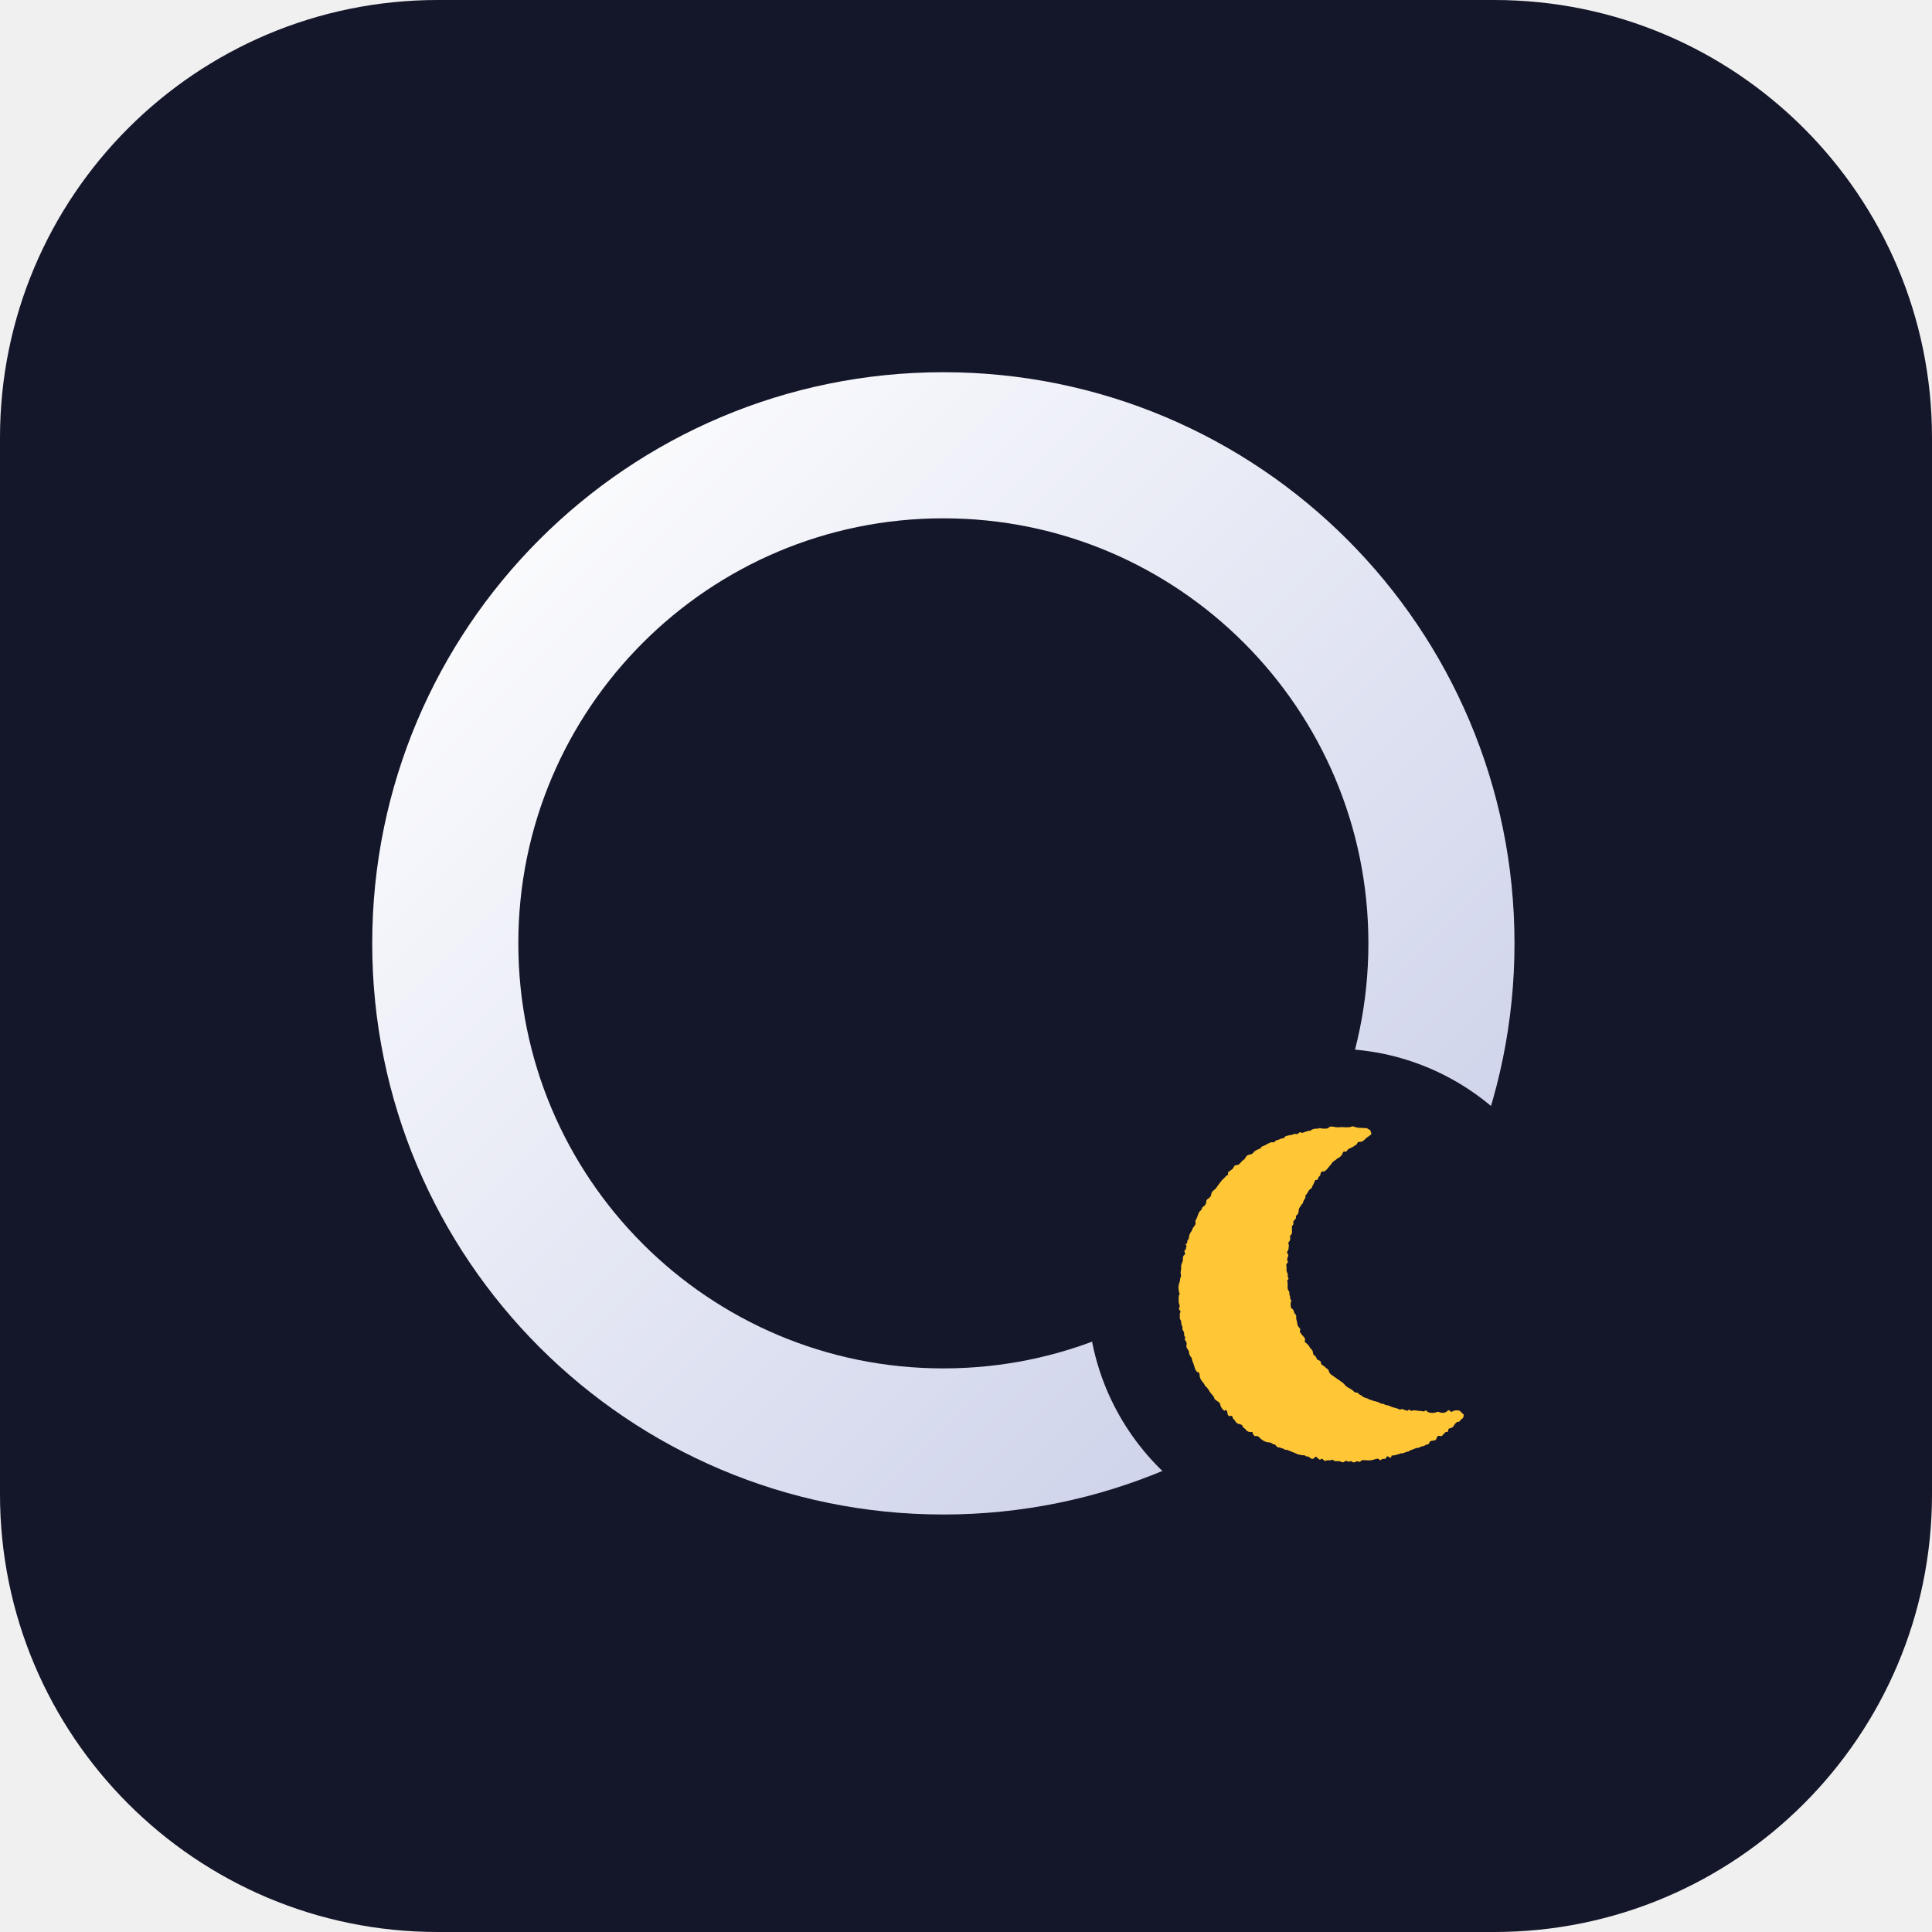
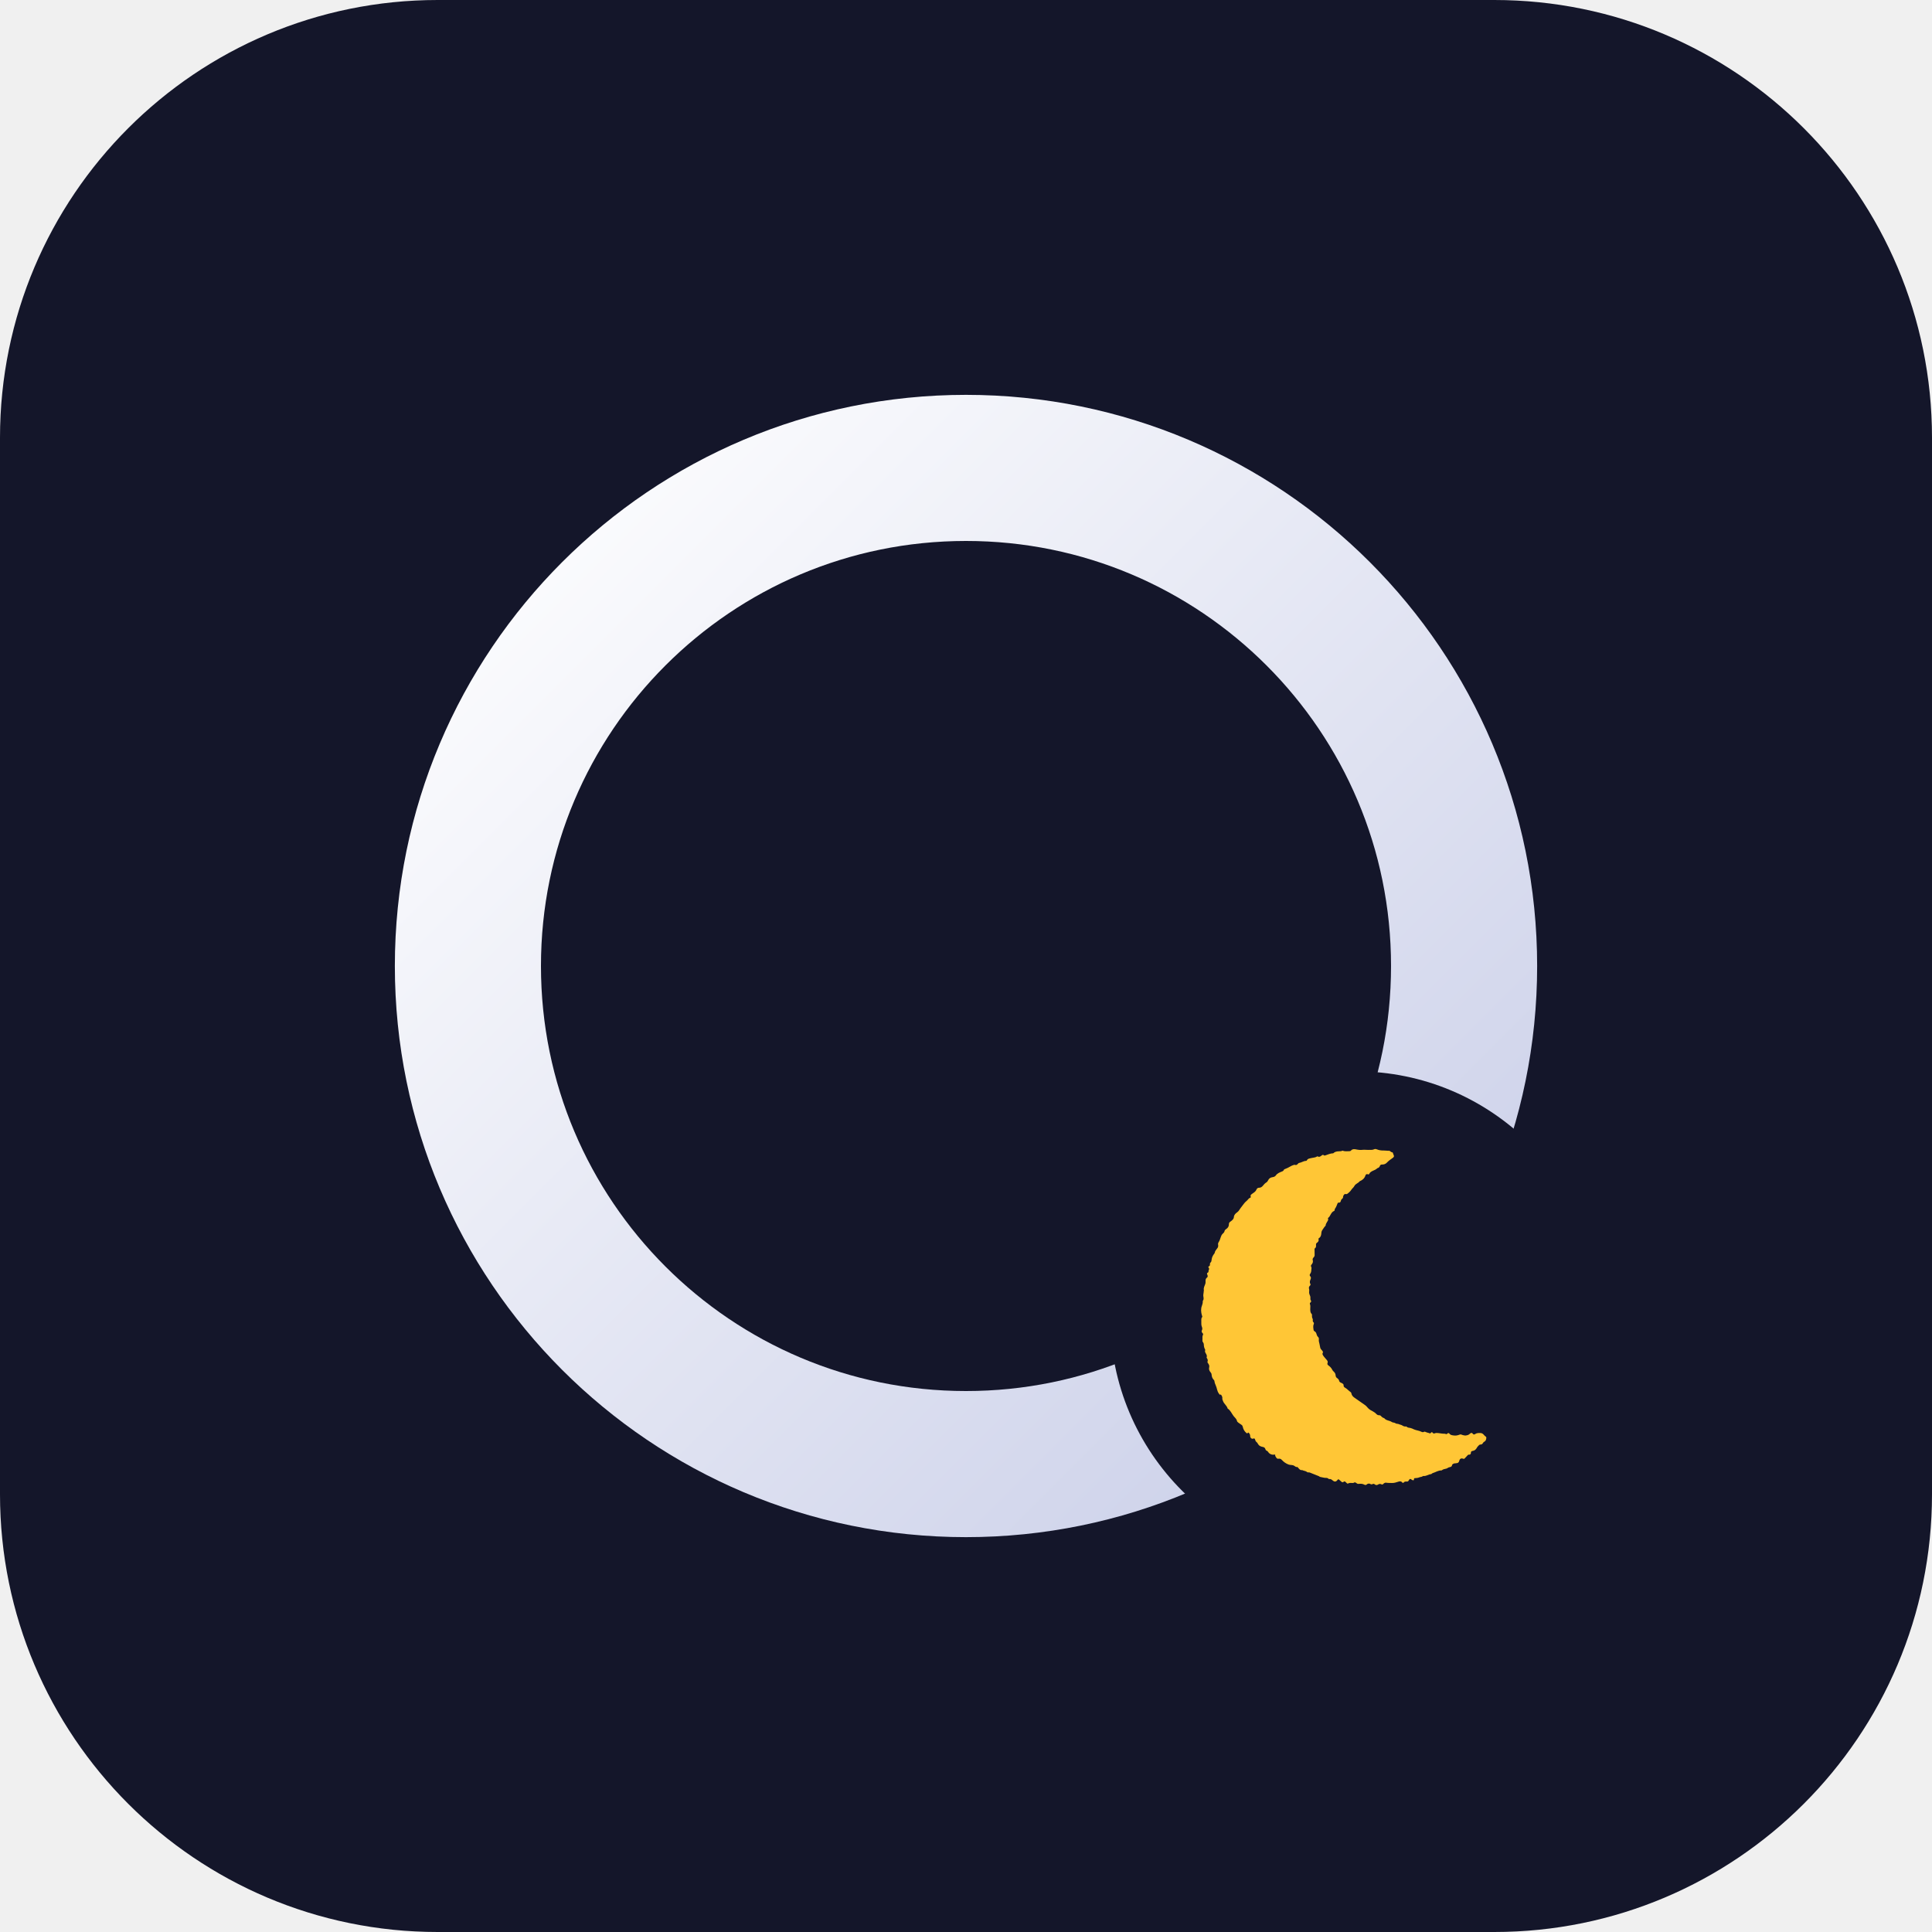
<svg xmlns="http://www.w3.org/2000/svg" viewBox="0 0 512 512">
  <defs>
    <linearGradient id="tile" x1="0" y1="0" x2="1" y2="1">
      <stop offset="0" stop-color="#2B2F45" />
      <stop offset="1" stop-color="#12141F" />
    </linearGradient>
    <linearGradient id="ink" x1="0" y1="0" x2="1" y2="1">
      <stop offset="0" stop-color="#FFFFFF" />
      <stop offset="1" stop-color="#C9CEE8" />
    </linearGradient>
    <clipPath id="inside">
      <circle cx="256" cy="256" r="146" />
    </clipPath>
    <mask id="moon-gap">
      <rect width="512" height="512" fill="#fff" />
      <circle cx="373.42" cy="361.72" r="74" fill="#000" />
    </mask>
  </defs>
  <rect width="512" height="512" rx="116" fill="#14162A" />
-   <g transform="translate(250 250) scale(0.88) translate(-256 -256)">
+   <g transform="translate(256 256) scale(0.88) translate(-256 -256)">
    <g mask="url(#moon-gap)">
      <circle cx="256" cy="256" r="150" fill="none" stroke="url(#ink)" stroke-width="44" />
    </g>
    <path transform="translate(319.14 302.84) scale(0.46)" d="M183.57,223.72c-.77-.04-1.41.11-2,.45-.33.19-.58.43-.63.82-.1.72-.59,1.07-1.23,1.19-.7.13-1.35.35-1.92.78-.31.23-.67.3-1.02.36-.91.16-1.79.39-2.52,1-.06.05-.15.09-.23.09-2.12-.06-3.83,1.19-5.75,1.75-.5.15-.71.66-1.2.7-1.66.15-3.04,1.39-4.79,1.18-.24-.03-.44.09-.62.22-.68.47-1.58.4-2.22.7-1.02.47-2,.38-3.01.52-.29.04-.41.27-.41.56,0,.34.03.76-.38.82-.38.06-.78-.09-1.08-.36-.84-.74-1.4-.66-1.9.34-.29.59-.7.93-1.39.85-.79-.09-1.5.02-2.05.68-.29.34-.6.25-.85-.06-.79-.98-1.71-.84-2.77-.48-1.32.44-2.61.86-4.1.8-1.29-.05-2.57.01-3.86-.2-.58-.09-1.3.37-1.74.84-.37.39-.67.46-1.09.26-.84-.4-1.58-.4-2.41.17-.6.42-1.43.38-2.04-.16-.47-.42-.93-.45-1.46-.19-.55.26-1.03.25-1.56-.13-.55-.4-1.71-.18-2.17.31-.49.51-1.13.49-1.63.2-1.23-.7-2.53-.64-3.84-.52-.63.06-1.08-.28-1.52-.61-.49-.37-.95-.54-1.52-.15-.17.12-.42.19-.64.18-1.09-.05-2.19-.19-3.22.36-.26.14-.48,0-.68-.19-.26-.25-.57-.47-.8-.74-.45-.53-.92-.62-1.44-.15-.45.41-.87.3-1.27-.04-.53-.45-1.06-.92-1.58-1.39-.4-.36-.69-.35-1.03.11-.95,1.29-1.94,1.43-3.14.42-.68-.57-1.34-1.11-2.31-.96-.16.03-.31-.02-.45-.16-.46-.47-1.1-.62-1.7-.6-1.31.05-2.51-.46-3.78-.63-.38-.05-.55-.36-.86-.49-2-.81-4.01-1.62-6.02-2.4-.52-.2-1.17.12-1.62-.25-.76-.63-1.67-.79-2.57-1.04-.27-.07-.53-.3-.77-.28-1.4.17-2-.9-2.76-1.72-.11-.12-.17-.33-.36-.3-.85.17-1.44-.39-2.04-.79-1.14-.76-2.49-.38-3.68-.83-1.73-.65-3.17-1.65-4.41-3-.53-.58-1.23-.98-2.03-.83-.85.17-1.37-.16-1.71-.85-.25-.5-.79-.87-.62-1.58.08-.33-.33-.29-.57-.25-1,.17-1.91.04-2.8-.51-.34-.22-.65-.42-.88-.74-.39-.55-.74-1.09-1.43-1.35-.39-.15-.63-.55-.75-.97-.27-.94-.85-1.3-1.85-1.49-1.08-.21-2.25-.63-2.88-1.73-.32-.56-.62-1.1-1.15-1.51-.44-.34-.68-.86-.83-1.43-.23-.88-.54-1.01-1.38-.7-.82.3-1.87-.56-1.88-1.68,0-.88-.26-1.54-.91-2.12-.27-.24-.39-.38-.61,0-.29.51-.64.33-.96.06-1.23-1.04-2.01-2.36-2.33-3.93-.12-.57-.33-1.04-.84-1.38-.7-.46-1.37-.98-2.07-1.44-.44-.29-.81-.68-.92-1.16-.32-1.41-1.49-2.2-2.28-3.26-1.23-1.64-1.98-3.66-3.82-4.82-.48-1.91-2.31-2.97-2.98-4.77-.24-.65-.61-1.28-.51-2,.12-.85-.33-1.48-.71-2.15-.11-.18-.26-.26-.41-.2-.69.27-.81-.3-1.11-.68-1.25-1.6-1.24-3.67-2.09-5.41-.47-.96-.78-1.96-.91-3.02-.04-.29-.25-.42-.42-.6-.75-.81-1.18-1.79-1.3-2.86-.15-1.28-.15-1.32-.98-2.35-.66-.82-.93-1.87-.67-2.85.33-1.23-.25-2.08-.87-2.95-.17-.24-.34-.48-.23-.76.39-.97.1-1.78-.5-2.55-.07-.09-.11-.29-.06-.4.42-1.06-.15-1.87-.64-2.72-.34-.59-.61-1.2-.31-1.91.05-.11.03-.3-.03-.4-.61-1.05-.86-2.17-.87-3.38,0-.49-.21-1.01-.52-1.4-.37-.46-.46-.96-.39-1.5.15-1.11-.25-2.26.36-3.34.22-.4.07-.85-.31-1.21-.54-.51-.72-1.19-.38-1.83.43-.83.23-1.62-.06-2.35-.26-.65-.33-1.28-.33-1.96.01-.87,0-1.74-.01-2.61,0-.54.04-1.06.43-1.5.45-.51.04-1.02-.08-1.49-.56-2.06-.75-4.09.05-6.16.36-.93.59-1.92.56-2.94,0-.08-.03-.2.01-.25,1.11-1.31.1-2.82.37-4.21.16-.81.2-1.65.3-2.48,0-.08.08-.17.06-.24-.4-1.55.45-2.82.91-4.18.22-.66.17-1.32.16-1.99-.01-.87.21-1.61.98-2.17.74-.54.37-1.45.13-1.97-.36-.76-.04-1.04.46-1.31.35-.18.4-.41.38-.74-.02-.34.03-.66.2-.97.26-.47.29-.94-.1-1.4-.29-.35-.31-.77.17-.96.6-.23.67-.69.66-1.21,0-.43-.02-.88.32-1.17.66-.54.71-1.25.79-2.02.15-1.5.85-2.79,1.78-3.95.41-.51.27-1.21.69-1.74.37-.47.64-1.05,1.06-1.49.69-.74.9-1.6.71-2.56-.13-.65.03-1.16.39-1.72.62-.98.98-2.1,1.33-3.2.27-.86.63-1.66,1.33-2.29.53-.48,1.04-.97,1.18-1.77.09-.53.57-.95,1.04-1.25,1.18-.78,1.84-1.82,1.8-3.27-.02-.75.4-1.23,1-1.63.48-.33.94-.7,1.34-1.12.49-.5.86-1.05.91-1.82.1-1.44,1.04-2.38,2.17-3.15,1.19-.81,1.68-2.18,2.57-3.22,1.2-1.41,2.09-3.08,3.6-4.23.34-.26.6-.55.85-.89.36-.49.83-.9,1.4-1.16.25-.12.63-.26.49-.58-.54-1.25.5-1.73,1.17-2.22,1.02-.74,2.07-1.33,2.56-2.62.28-.73.88-1.17,1.84-1.17.92,0,1.71-.51,2.34-1.28.66-.81,1.35-1.63,2.29-2.19.53-.32.9-.86,1.15-1.4.57-1.26,1.61-1.85,2.87-2.03.97-.14,1.68-.41,2.29-1.28.89-1.26,2.35-1.8,3.73-2.37.55-.23,1.1-.37,1.32-1.03.07-.21.3-.44.51-.52,1.4-.52,2.75-1.15,4.03-1.93.6-.36,1.21-.63,1.88-.82.3-.09.63-.22.9-.11.84.34,1.38-.06,1.9-.63.25-.27.51-.58.87-.63,1.58-.24,2.9-1.33,4.54-1.35.21,0,.39-.08.48-.28.64-1.33,1.96-1.29,3.13-1.6,1.22-.32,2.56-.24,3.64-1.04.07-.05.24-.07.32-.02,1.08.67,1.89,0,2.64-.6.52-.41.94-.59,1.46-.11.34.31.72.14,1.03.03,1.62-.53,3.16-1.29,4.92-1.33.35,0,.56-.41.88-.6,1.22-.73,2.56-.71,3.89-.77.36-.02.72.03,1.04-.23.15-.12.34-.17.55-.09,1.41.53,2.87.32,4.31.31.41,0,.83-.11,1.08-.4.99-1.13,2.32-1.03,3.49-.76,1.45.33,2.83.42,4.29.25,1.18-.14,2.4.11,3.6.06,1.29-.06,2.61.19,3.88-.45.48-.24,1.15-.15,1.72.09,1.43.59,2.91.79,4.47.75,1.13-.03,2.27.22,3.42.16.32-.02.61.14.85.33.39.31.71.66,1.28.68.24,0,.46.29.52.6.04.22.13.43.22.63.68,1.5.61,1.76-.78,2.74-1.18.83-2.38,1.66-3.36,2.73-.87.95-1.98,1.35-3.23,1.31-.78-.03-1.23.32-1.45,1-.24.71-.75,1.09-1.41,1.33-.08.03-.19.02-.24.07-1.51,1.68-4.31,1.54-5.38,3.84-.17.36-.48.27-.8.15-.76-.29-1.36,0-1.6.77-.59,1.88-1.93,3.01-3.67,3.76-.03.01-.07,0-.08.02-.93,1.29-2.7,1.61-3.48,3.1-.28.53-.69,1.02-1.13,1.44-.8.76-1.28,1.83-2.08,2.49-.78.64-1.51,1.78-2.89,1.32-.34-.11-1.35,1.18-1.3,1.76.06.75-.31,1.17-.84,1.58-.37.28-.51.7-.63,1.15-.18.72-.52,1.31-1.44,1.18-.35-.05-.56.1-.7.45-.49,1.24-.93,2.5-1.74,3.59-.29.4.02,1.18-.57,1.41-1.16.44-1.69,1.43-2.26,2.37-.46.76-.76,1.61-1.56,2.11-.1.06-.21.27-.18.35.52,1.17-.4,1.92-.83,2.8-.26.55-.64,1.03-.64,1.69,0,.46-.46.68-.72,1-.53.65-.91,1.42-1.4,2.05-.75.95-.68,1.87-.82,2.92-.11.8-.49,1.95-1.44,2.49-.31.18-.42.39-.33.67.36,1.13-.25,1.83-1.06,2.41-.44.32-.6.68-.57,1.21.06.93.14,1.87-.82,2.47-.21.13-.13.35-.13.54.01,1.31,0,2.63.04,3.94.02.7-.47,1.12-.84,1.59-.37.47-.59.89-.39,1.52.36,1.15-.05,2.13-.82,3-.41.47-.49.91-.15,1.51.35.6.05,1.32.03,1.97-.02.83-.15,1.69-.68,2.45-.39.55-.63,1.15.07,1.82.51.49.4,1.28.12,1.9-.46,1.01-.72,2-.12,3.04.21.36.12.7-.19.98-.68.64-.98,1.34-.66,2.31.17.54.1,1.17.05,1.75-.08.87.14,1.69.51,2.43.28.56.36,1.1.31,1.7-.04.52-.1,1.01.27,1.5.3.41.28,1.07-.19,1.37-.62.41-.46.9-.3,1.38.27.81.16,1.62.14,2.45-.02,1.3-.15,2.7.92,3.75.22.22.19.45.18.69-.02.84-.03,1.68.45,2.44.14.23.12.49.1.74-.06.59-.08,1.14.45,1.59.27.23.38.65.21,1.02-.61,1.33-.33,2.67-.14,4.02.06.44.39.7.72.89.66.39.99.96,1.16,1.67.18.75.47,1.44,1.05,1.97.46.42.58,1.06.51,1.55-.21,1.34.41,2.51.56,3.76.08.63.22,1.26.38,1.87.23.89,1.06,1.38,1.51,2.14.22.37.4.59.14,1.02-.36.59-.23,1.12.17,1.75.74,1.17,1.75,2.09,2.58,3.17.42.55.6,1.08.36,1.74-.25.69-.11,1.15.54,1.63,1.03.75,1.97,1.64,2.53,2.86.22.49.64.93,1.05,1.29.7.61,1.07,1.38,1.14,2.26.07.82.28,1.46,1.03,1.93.67.42,1.14,1.05,1.34,1.85.26,1.05,1.33,1.1,2.04,1.59.52.36.9.66.84,1.39-.06.63.37,1.11.91,1.4,1.41.77,2.39,2.08,3.73,2.94.27.18.4.54.47.88.22,1.18.93,2,1.88,2.67,2.34,1.63,4.68,3.27,7.02,4.91.79.55,1.37,1.31,2.01,2.01.9.97,2.1,1.57,3.25,2.18.87.46,1.61,1.05,2.27,1.75.45.47,1.01.73,1.64.71.6-.03,1.03.21,1.39.63.53.61,1.15,1.06,1.94,1.27.03,0,.06.01.08.03,1.27,1.65,3.47,1.44,5.02,2.54.18.12.41.22.62.24.73.08,1.41.29,2.02.68.54.34,1.24.16,1.67.37.83.41,1.78.45,2.56.98.66.44,1.39.71,2.22.63.16-.02.4-.01.48.08.71.77,1.66.71,2.58.9.77.16,1.54.57,2.25.89,1.6.72,3.38.76,4.92,1.59.49.26,1.09.39,1.53.11.59-.36.99-.11,1.47.12.78.36,1.66.43,2.44.8.33.16.58-.11.77-.37.42-.57.85-.48,1.22.02.36.48.72.59,1.29.34.82-.36,1.72-.24,2.57-.14,1.3.16,2.58.42,3.9.39.24,0,.49.09.72.18.38.16.72.17.98-.17.49-.63,1.12-.51,1.48-.03.76,1.01,1.86,1.03,2.91,1.18,1.31.19,2.58-.1,3.8-.59.31-.13.66-.17.98-.03.66.3,1.35.45,2.07.58.7.13,1.26.03,1.96-.16.84-.23,1.38-.64,1.95-1.19.53-.5,1.22-.33,1.54.18.48.76,1.07.62,1.57.29,1.1-.74,2.3-.72,3.54-.69.59.01,1.07.18,1.54.55.7.56,1.16,1.37,1.96,1.83.24.14.32.43.31.74-.06,1.14-.37,2.14-1.5,2.68-.27.13-.43.32-.59.57-.4.63-.76,1.2-1.74,1.16-.6-.03-1.19.58-1.63,1.1-.3.36-.61.74-.83,1.16-.62,1.14-1.54,1.8-2.83,1.97-.62.08-.97.45-.97,1.13,0,.95-.5,1.38-1.45,1.28-.34-.04-.51.19-.7.39-.64.67-1.27,1.34-1.89,2.03-.3.33-.62.39-1.05.23-1.27-.48-2.19.01-2.52,1.32-.29,1.16-.93,1.63-2.08,1.61Z" fill="#ffc636" />
  </g>
</svg>
